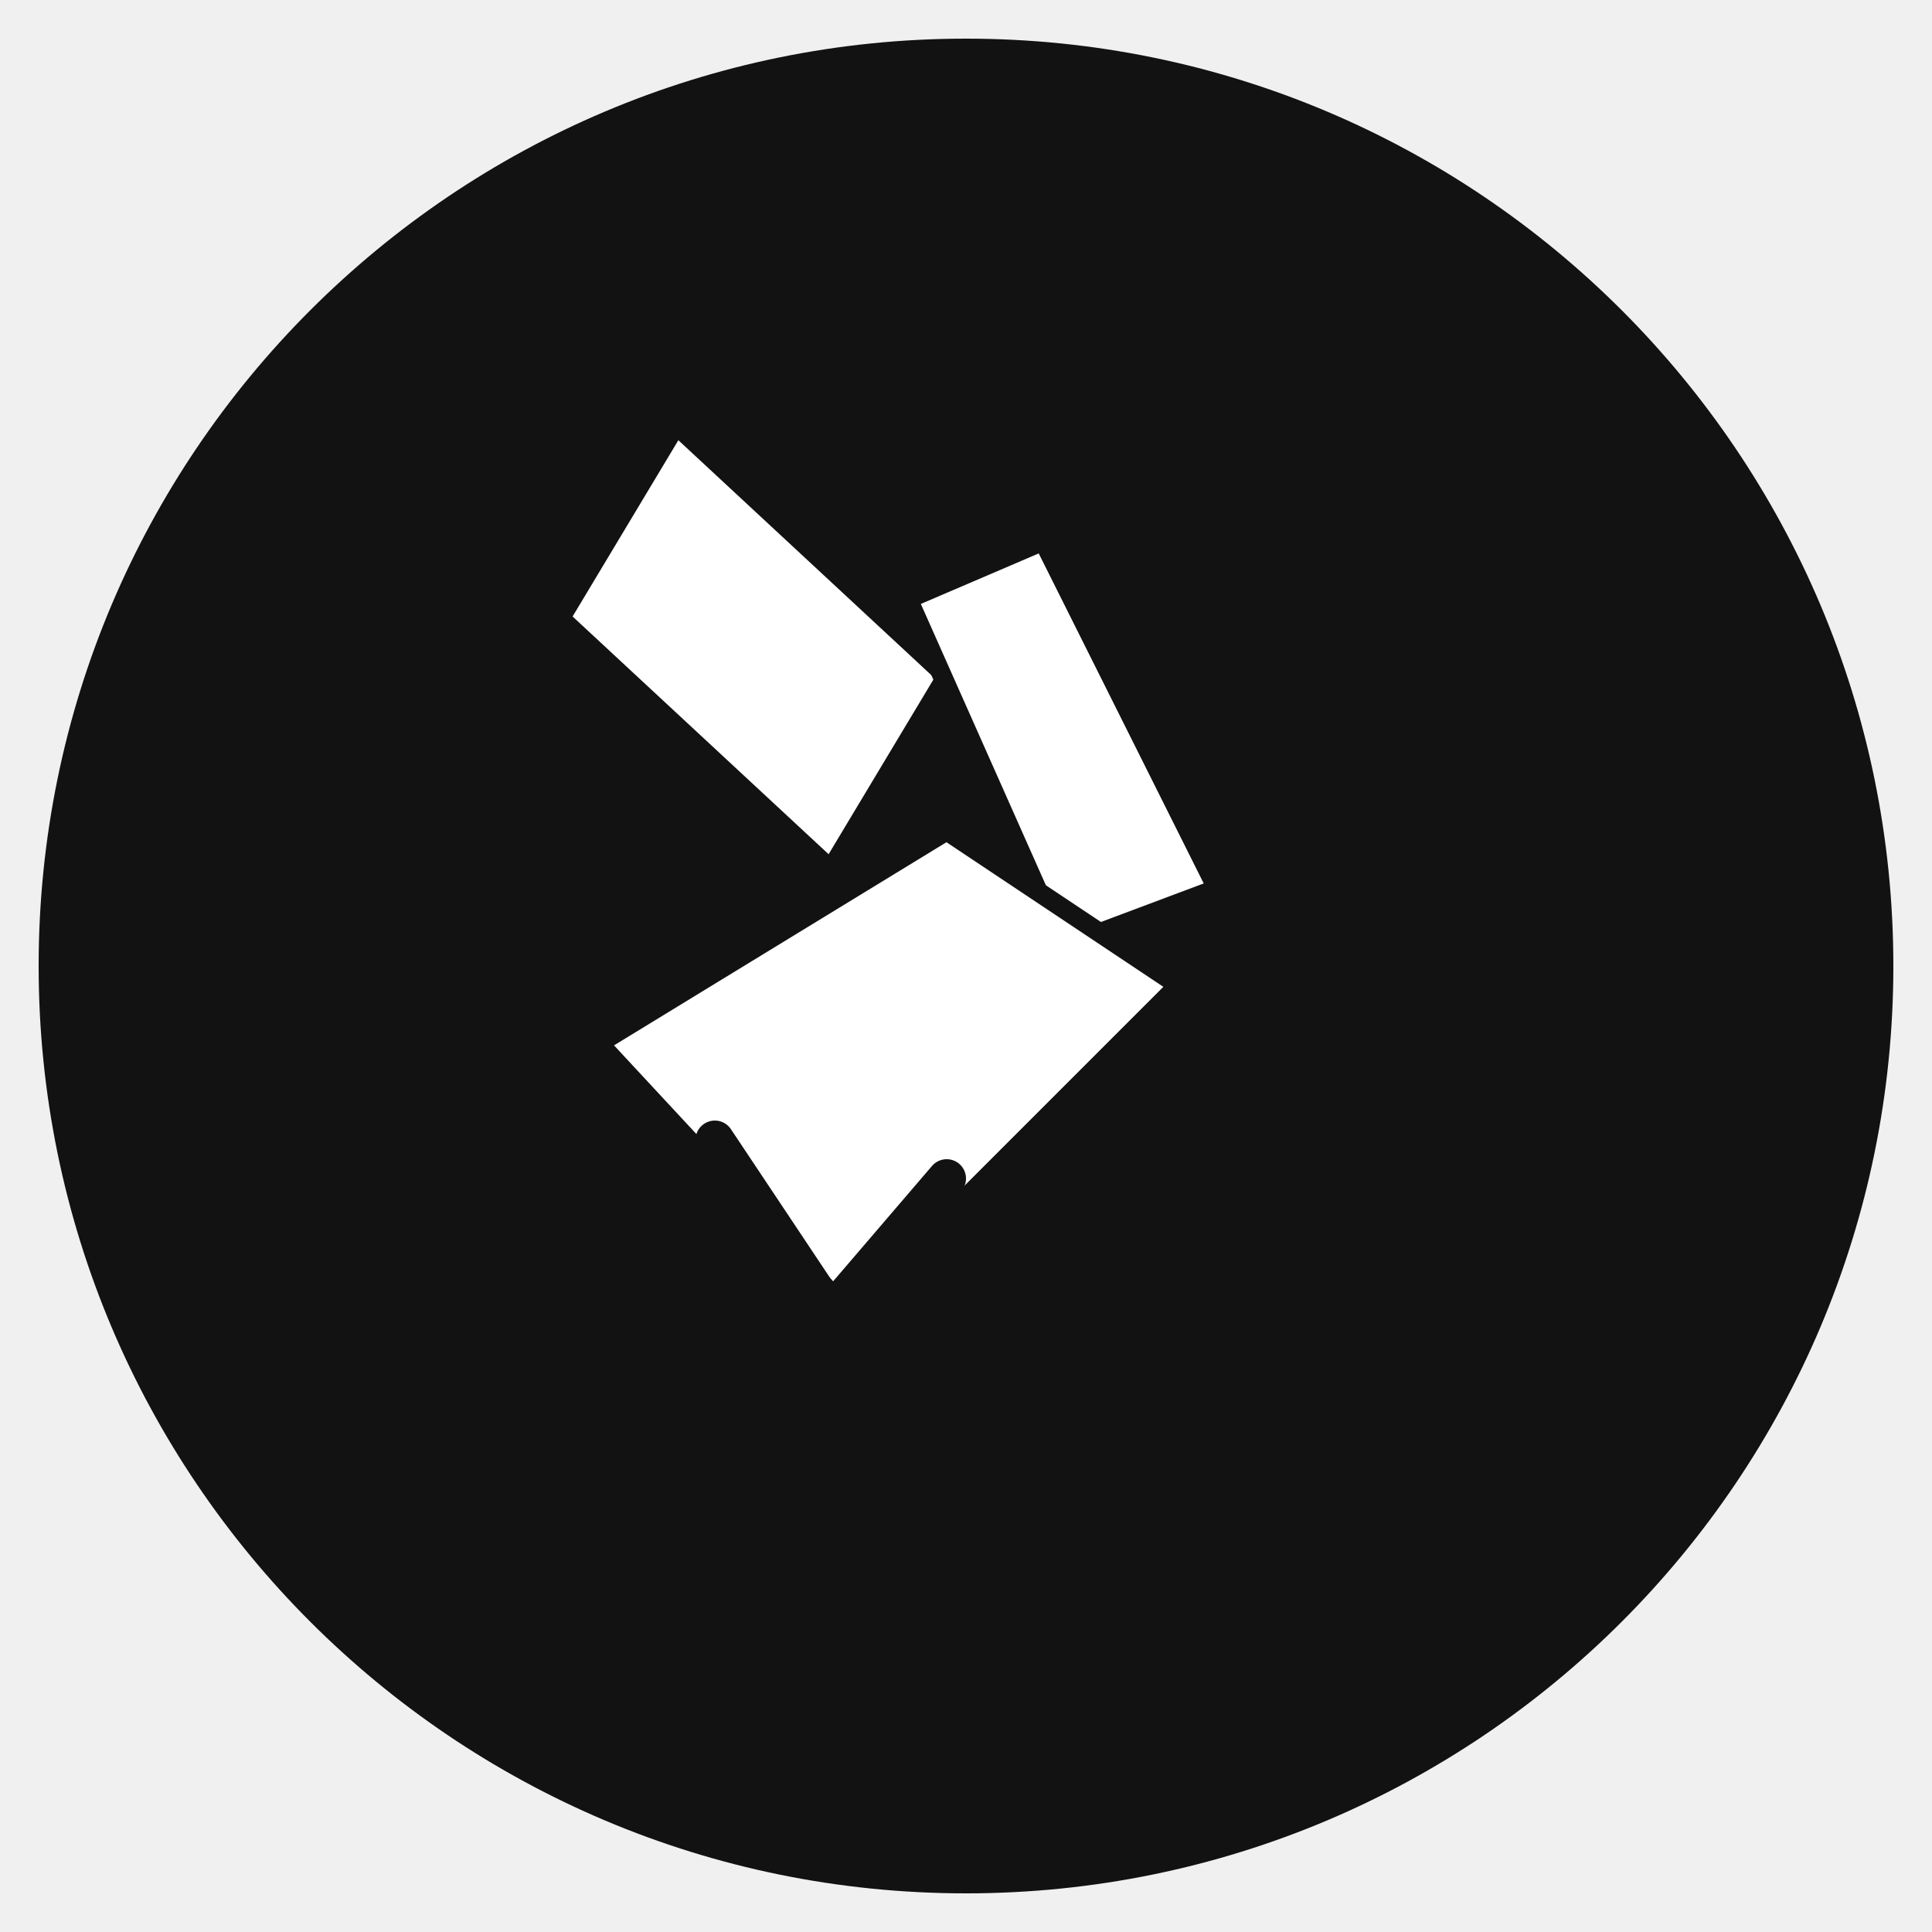
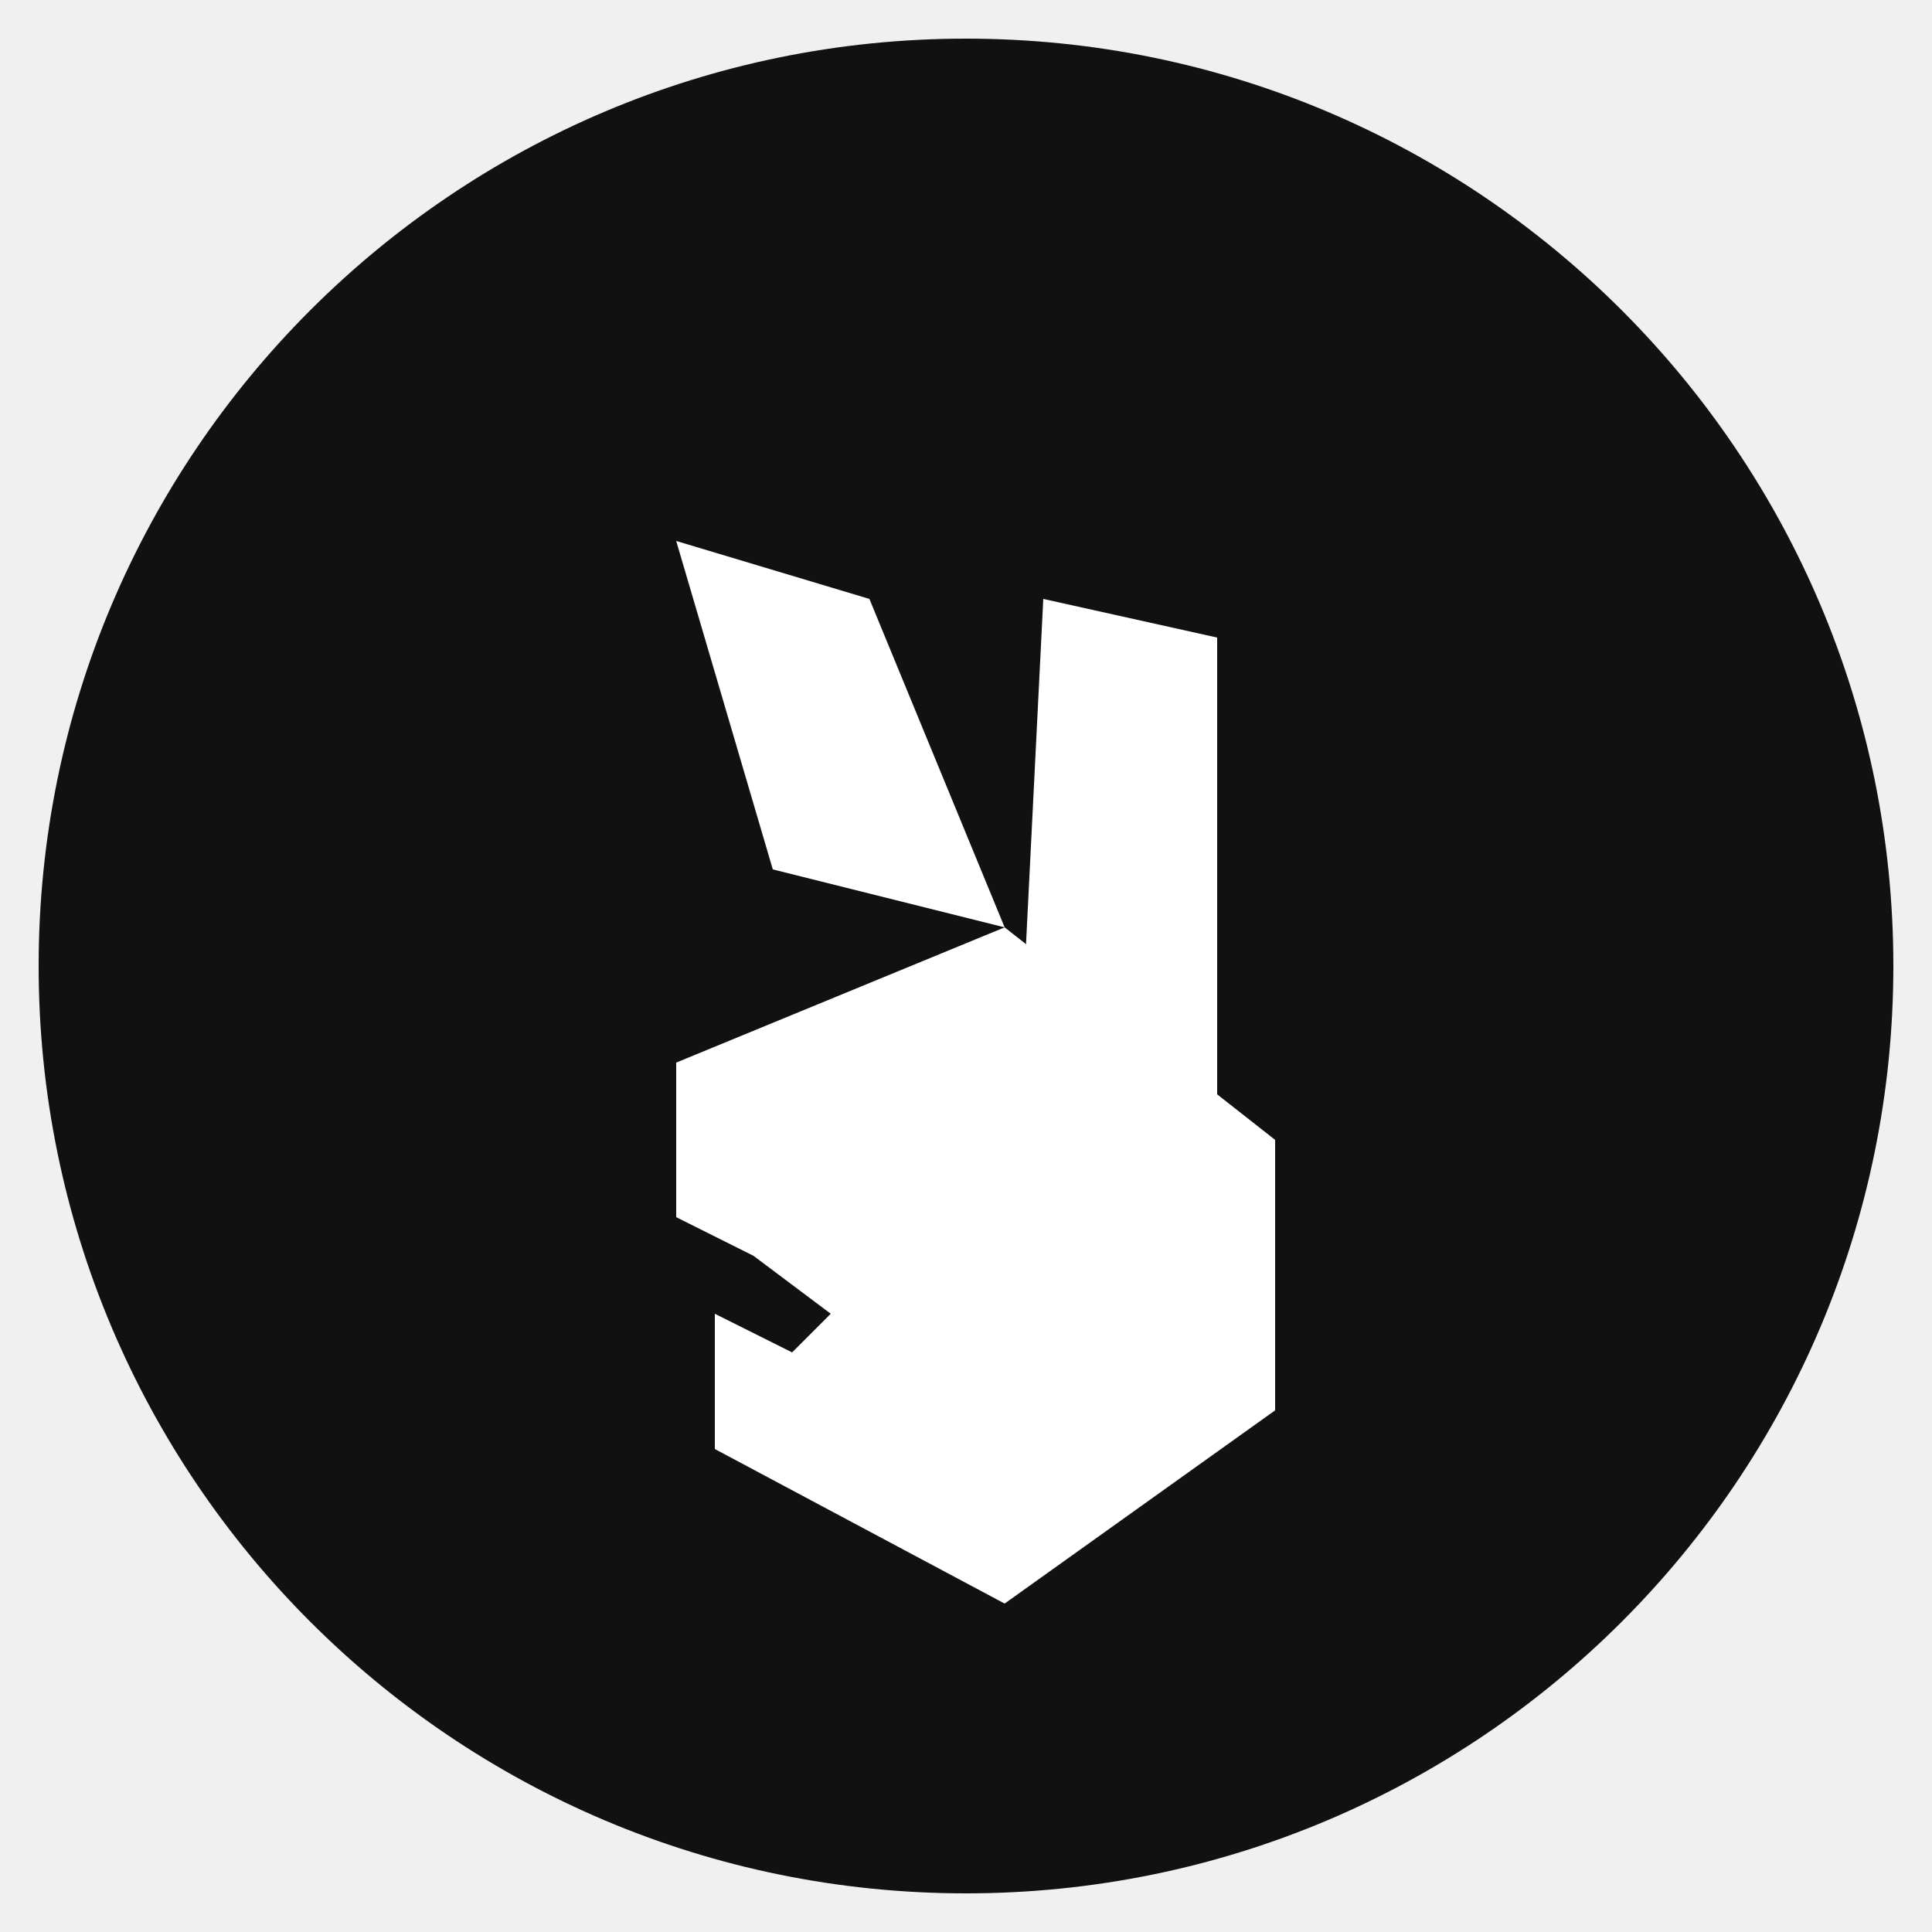
- <svg xmlns="http://www.w3.org/2000/svg" viewBox="0 0 100 100" width="100%" height="100%">
-   <circle cx="50" cy="50" r="48" fill="#121212" />
-   <g fill="#ffffff" stroke="#121212" stroke-width="1" stroke-linejoin="round" stroke-linecap="round">
-     <path d="M35 22 L49 35 L43 45 L29 32 Z" />
-     <path d="M54 28 L63 46 L55 49 L47 31 Z" />
-     <path d="M31 54 L49 43 L61 51 L44 68 Z" />
-     <path d="M37 59 L43 68 L49 61" fill="none" stroke="#121212" stroke-width="2" />
+ <svg xmlns="http://www.w3.org/2000/svg" viewBox="0 0 100 100">
+   <circle cx="50" cy="50" r="48" fill="#111" />
+   <g fill="#fff" transform="translate(0, 3)">
+     <path d="M 35 25 L 45 28 L 52 45 L 40 42 Z" />
+     <path d="M 54 28 L 63 30 L 63 55 L 53 48 Z" />
+     <path d="M 35 52 L 52 45 L 66 56 L 66 70 L 52 80 L 37 72 L 37 65 L 41 67 L 43 65 L 39 62 L 35 60 Z" />
  </g>
</svg>
